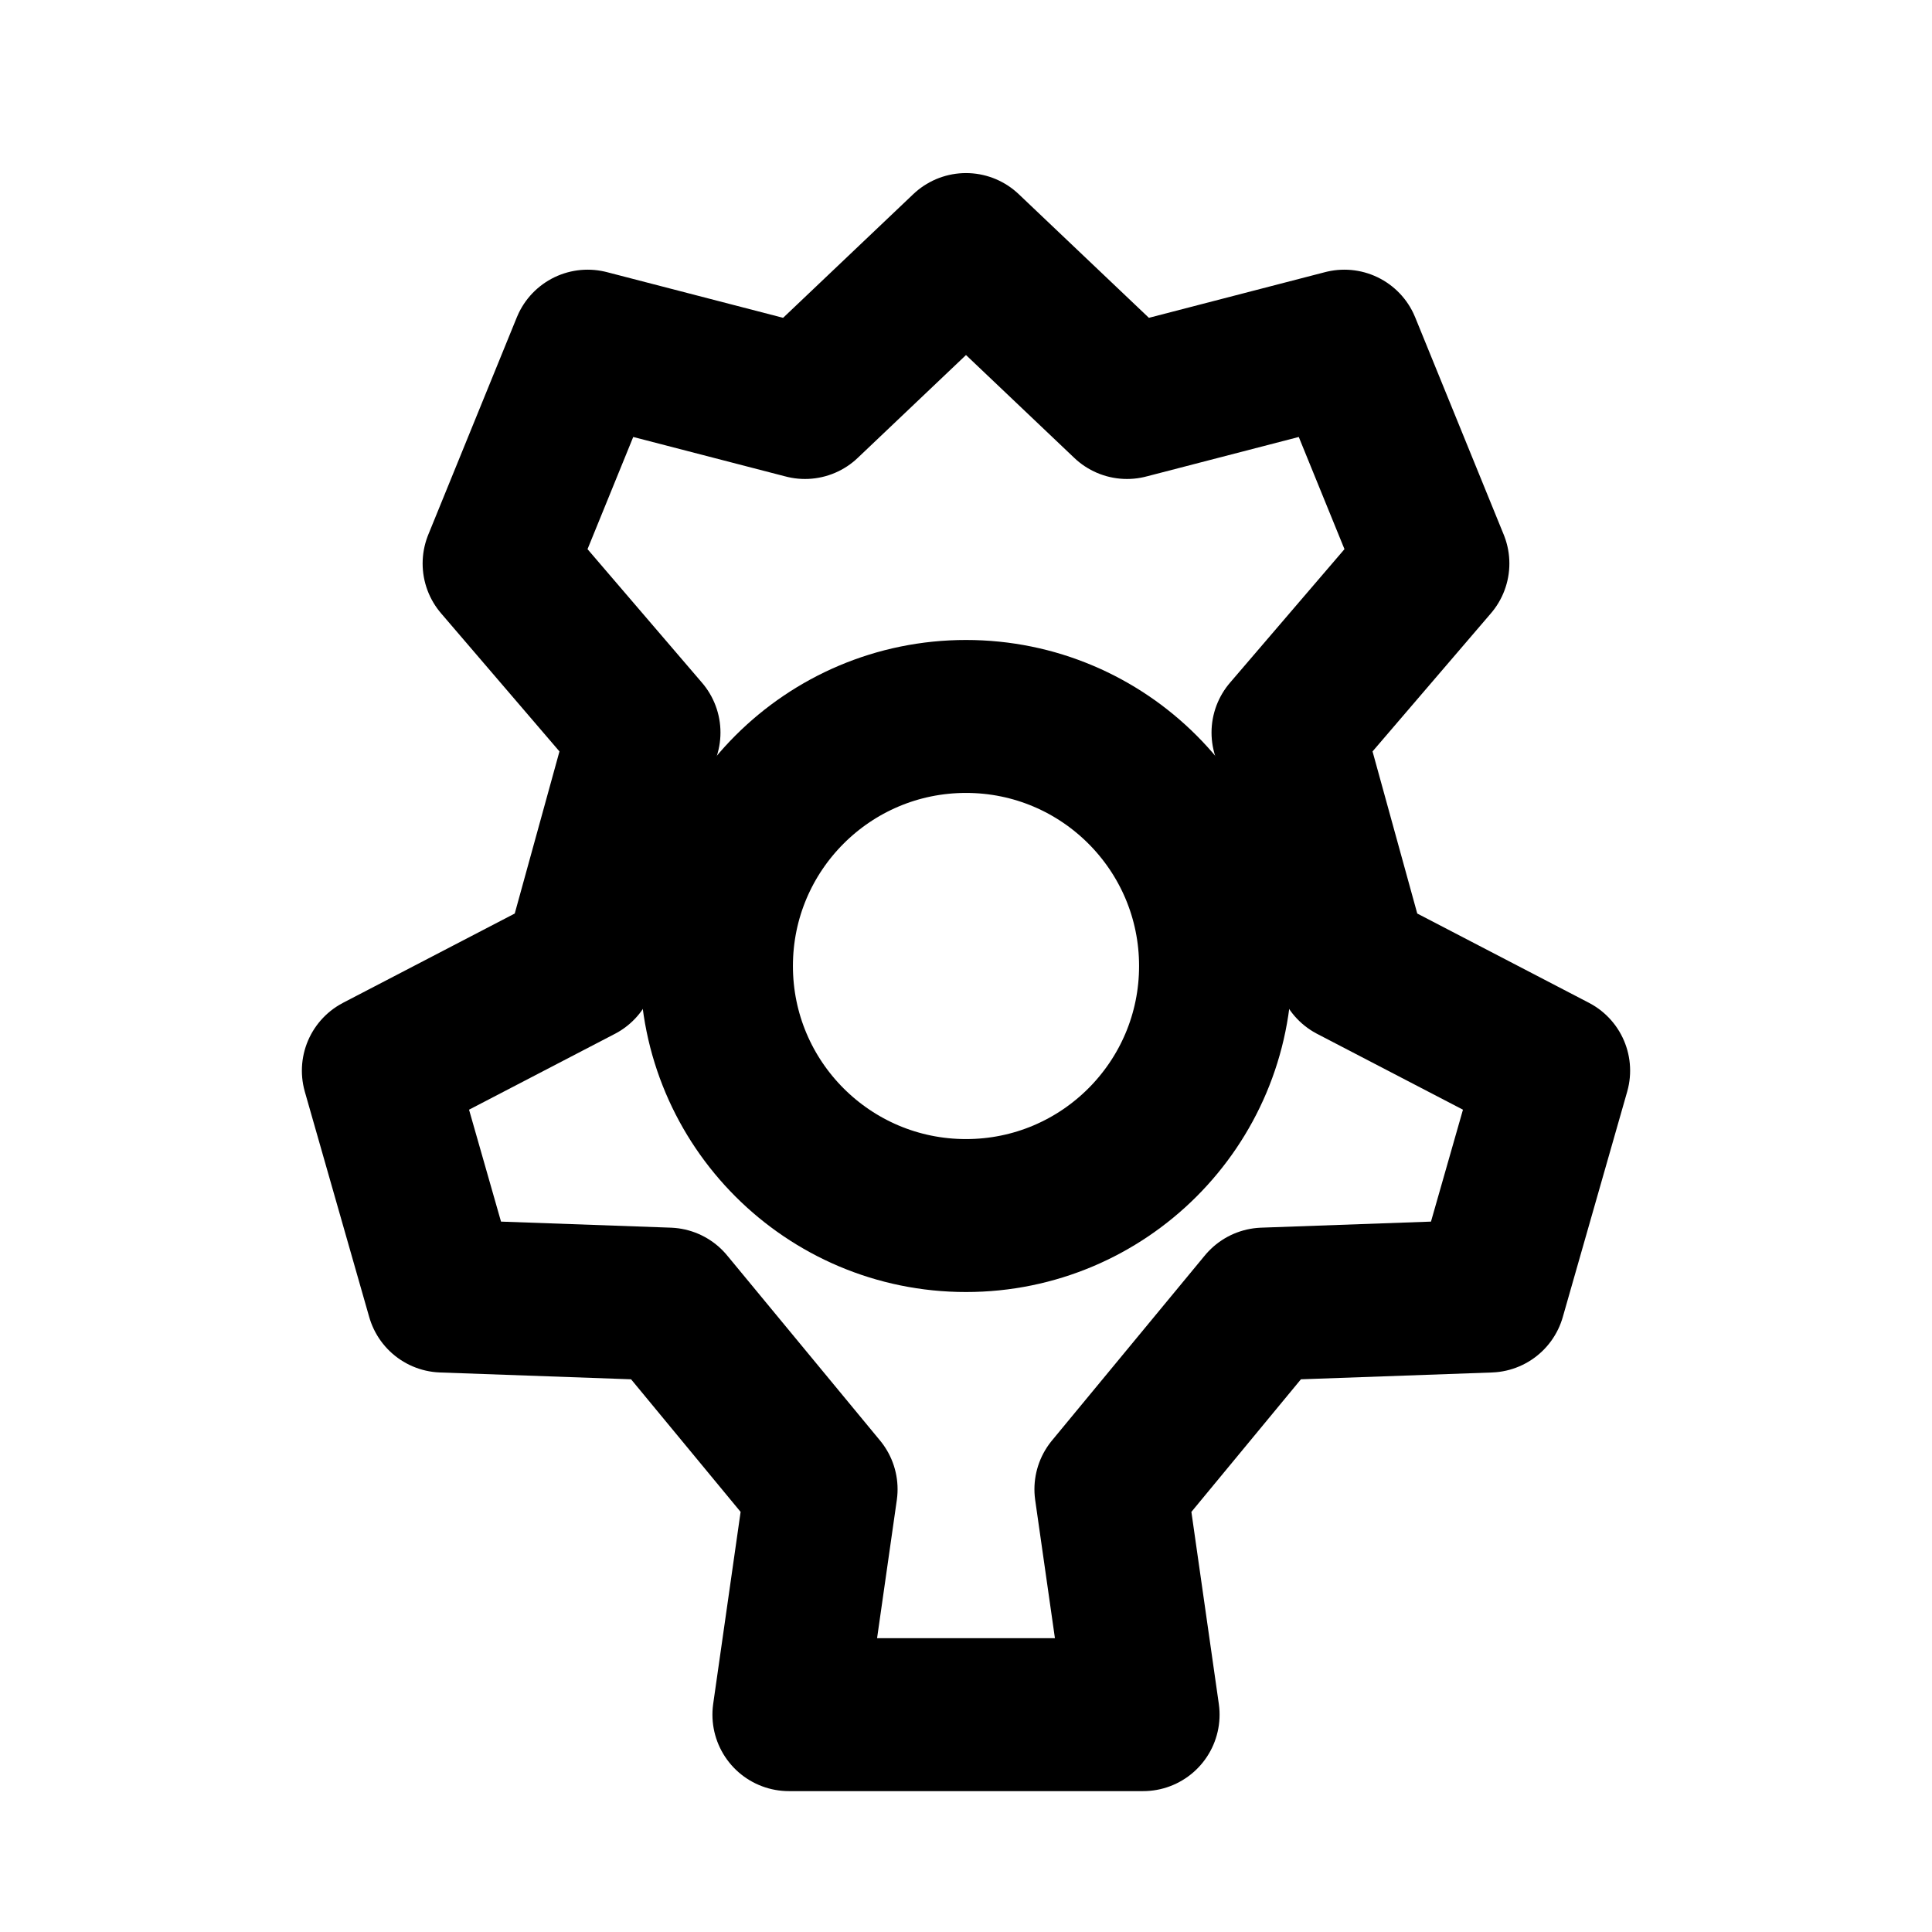
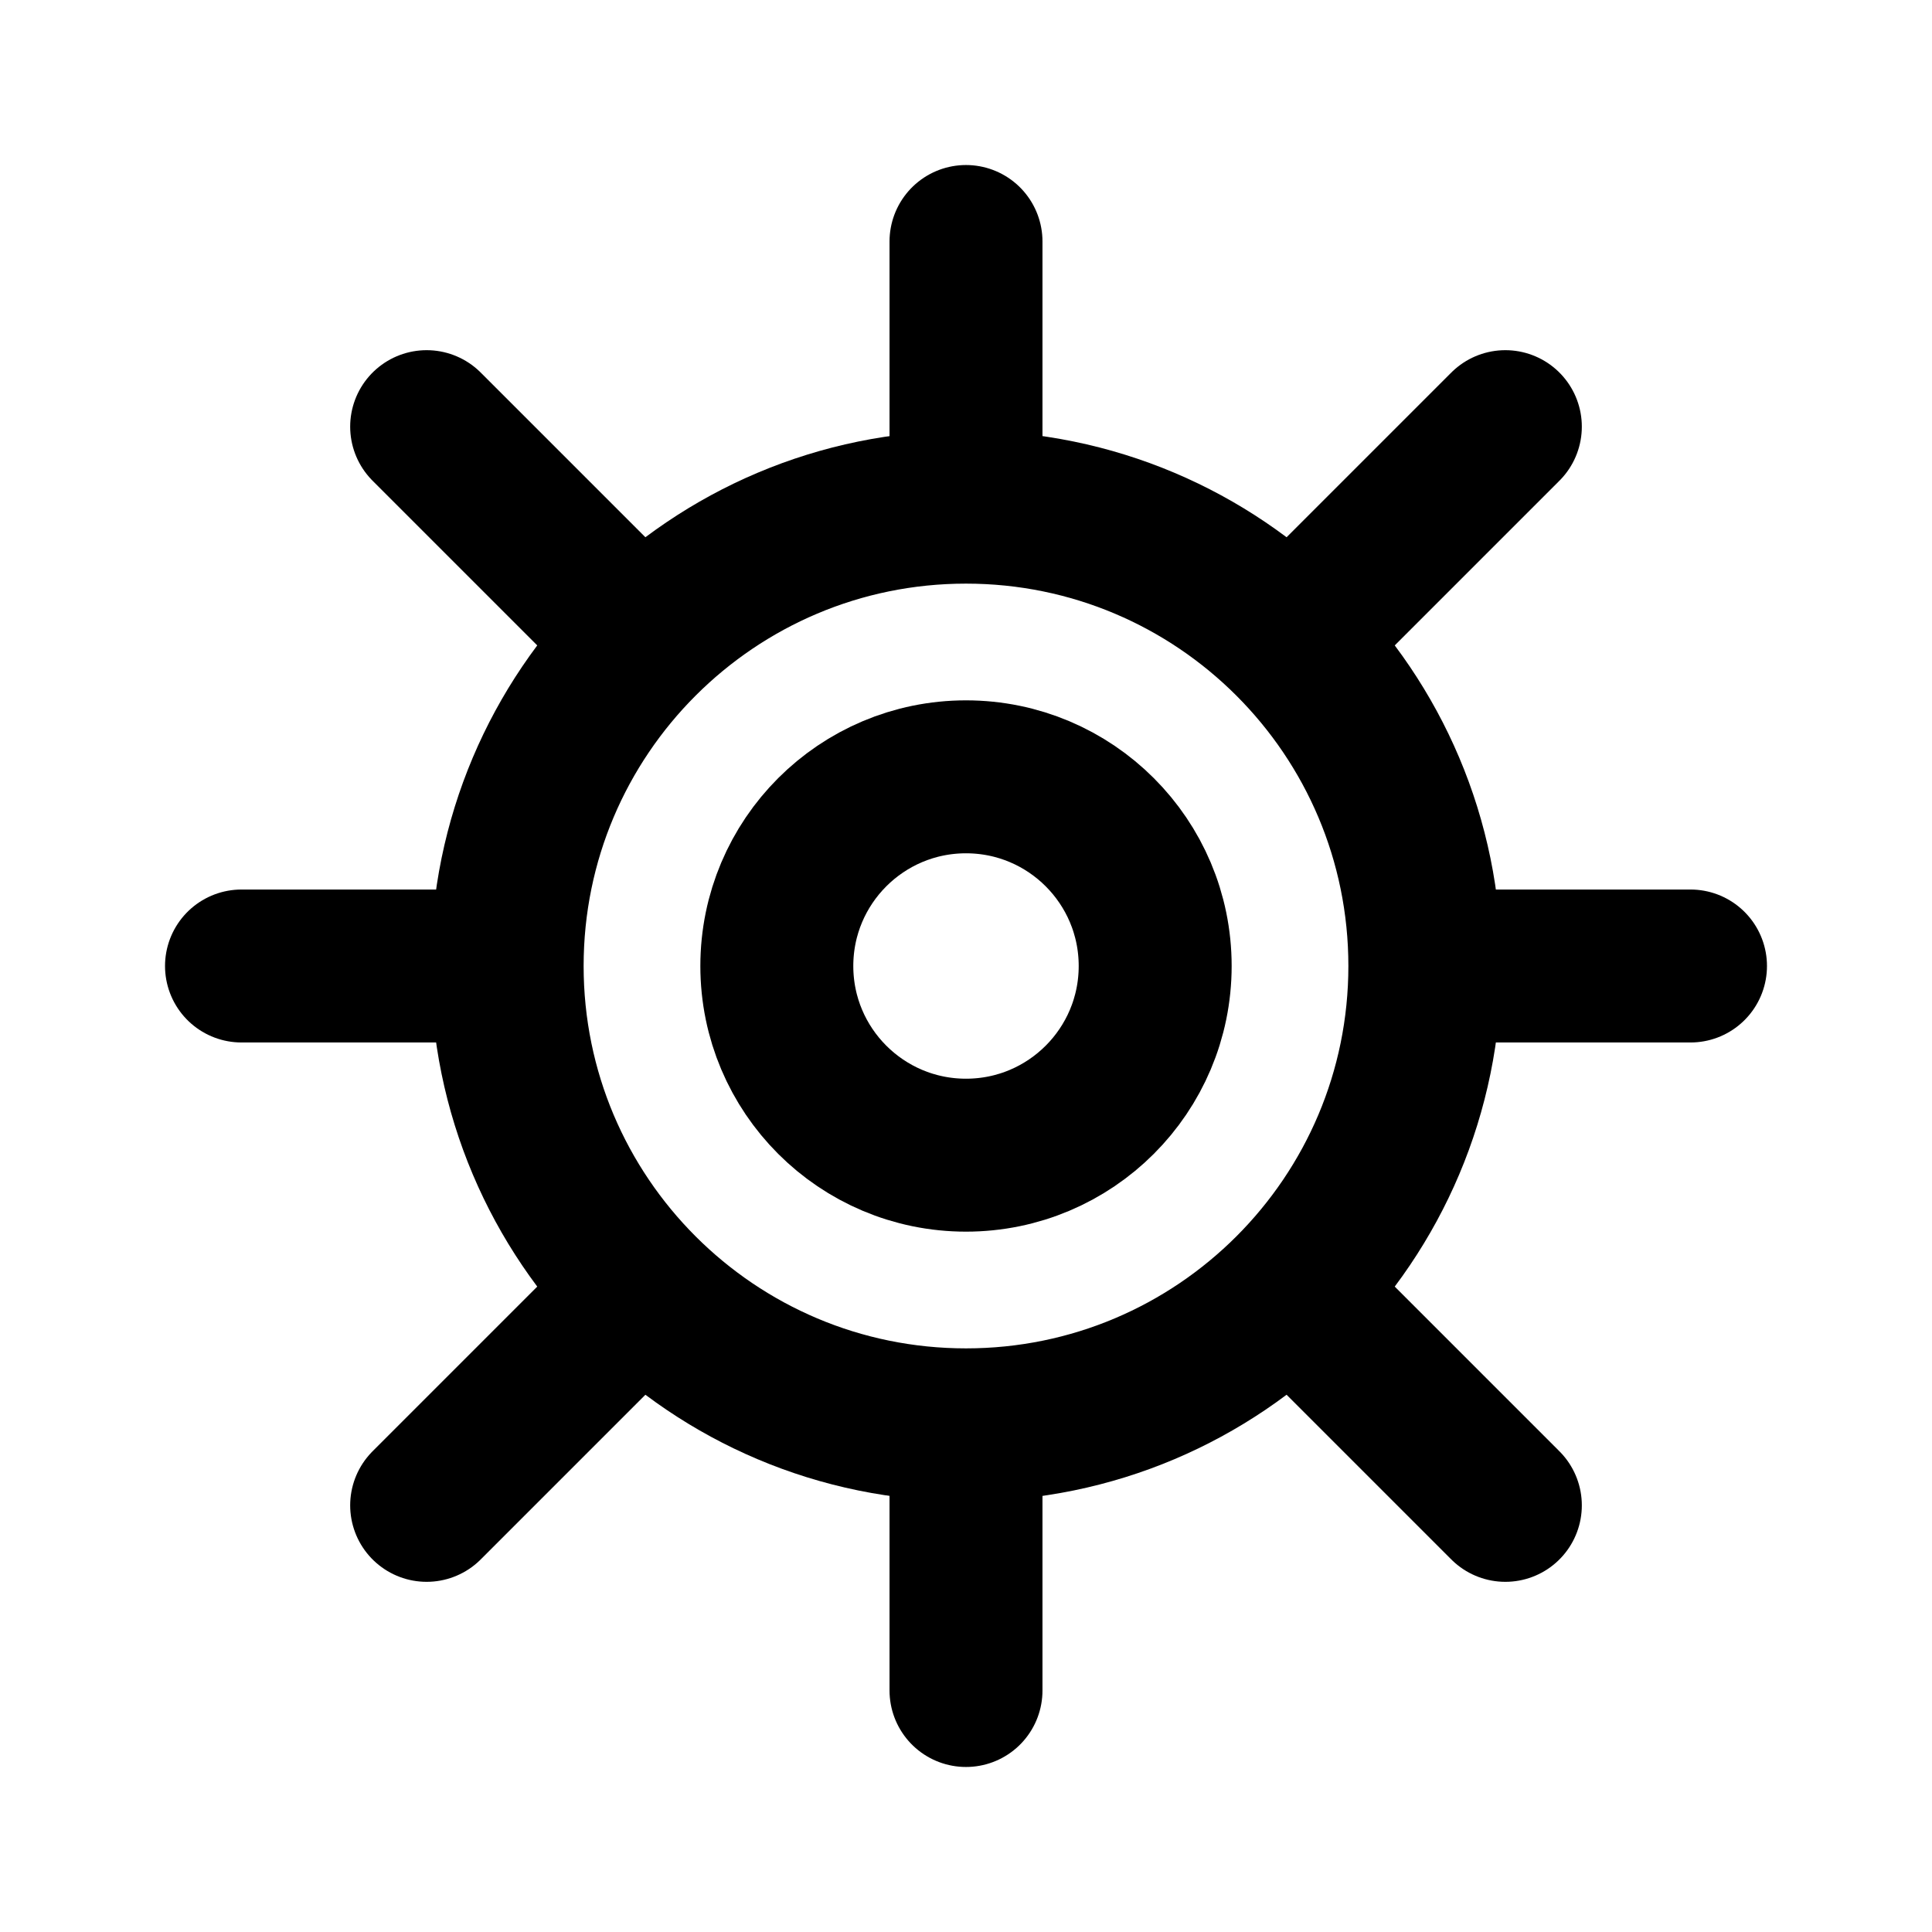
- <svg xmlns="http://www.w3.org/2000/svg" data-icon-name="five-tooth-gear" viewBox="0 0 24 24" fill="none" stroke="currentColor" stroke-width="1.9" stroke-linecap="round" stroke-linejoin="round">
-   <path d="M12 3.1 14 5l2.7-.7 1.1 2.7-1.8 2.1.8 2.9 2.5 1.3-.8 2.8-2.8.1-1.9 2.3.4 2.8h-4.4l.4-2.8-1.9-2.3-2.8-.1-.8-2.8L7.2 12l.8-2.9L6.2 7l1.1-2.7L10 5l2-1.9Z" />
-   <circle cx="12" cy="12" r="3.1" />
+ <svg xmlns="http://www.w3.org/2000/svg" data-icon-name="round-gear" viewBox="0 0 24 24" fill="none" stroke="currentColor" stroke-width="1.9" stroke-linecap="round" stroke-linejoin="round">
+   <circle cx="12" cy="12" r="5.7" />
+   <circle cx="12" cy="12" r="2.35" />
+   <path d="M12 3v3M12 18v3M3 12h3M18 12h3M5.3 5.3l2.1 2.1M16.6 16.6l2.1 2.1M18.7 5.3l-2.1 2.1M7.4 16.6l-2.1 2.1" />
</svg>
